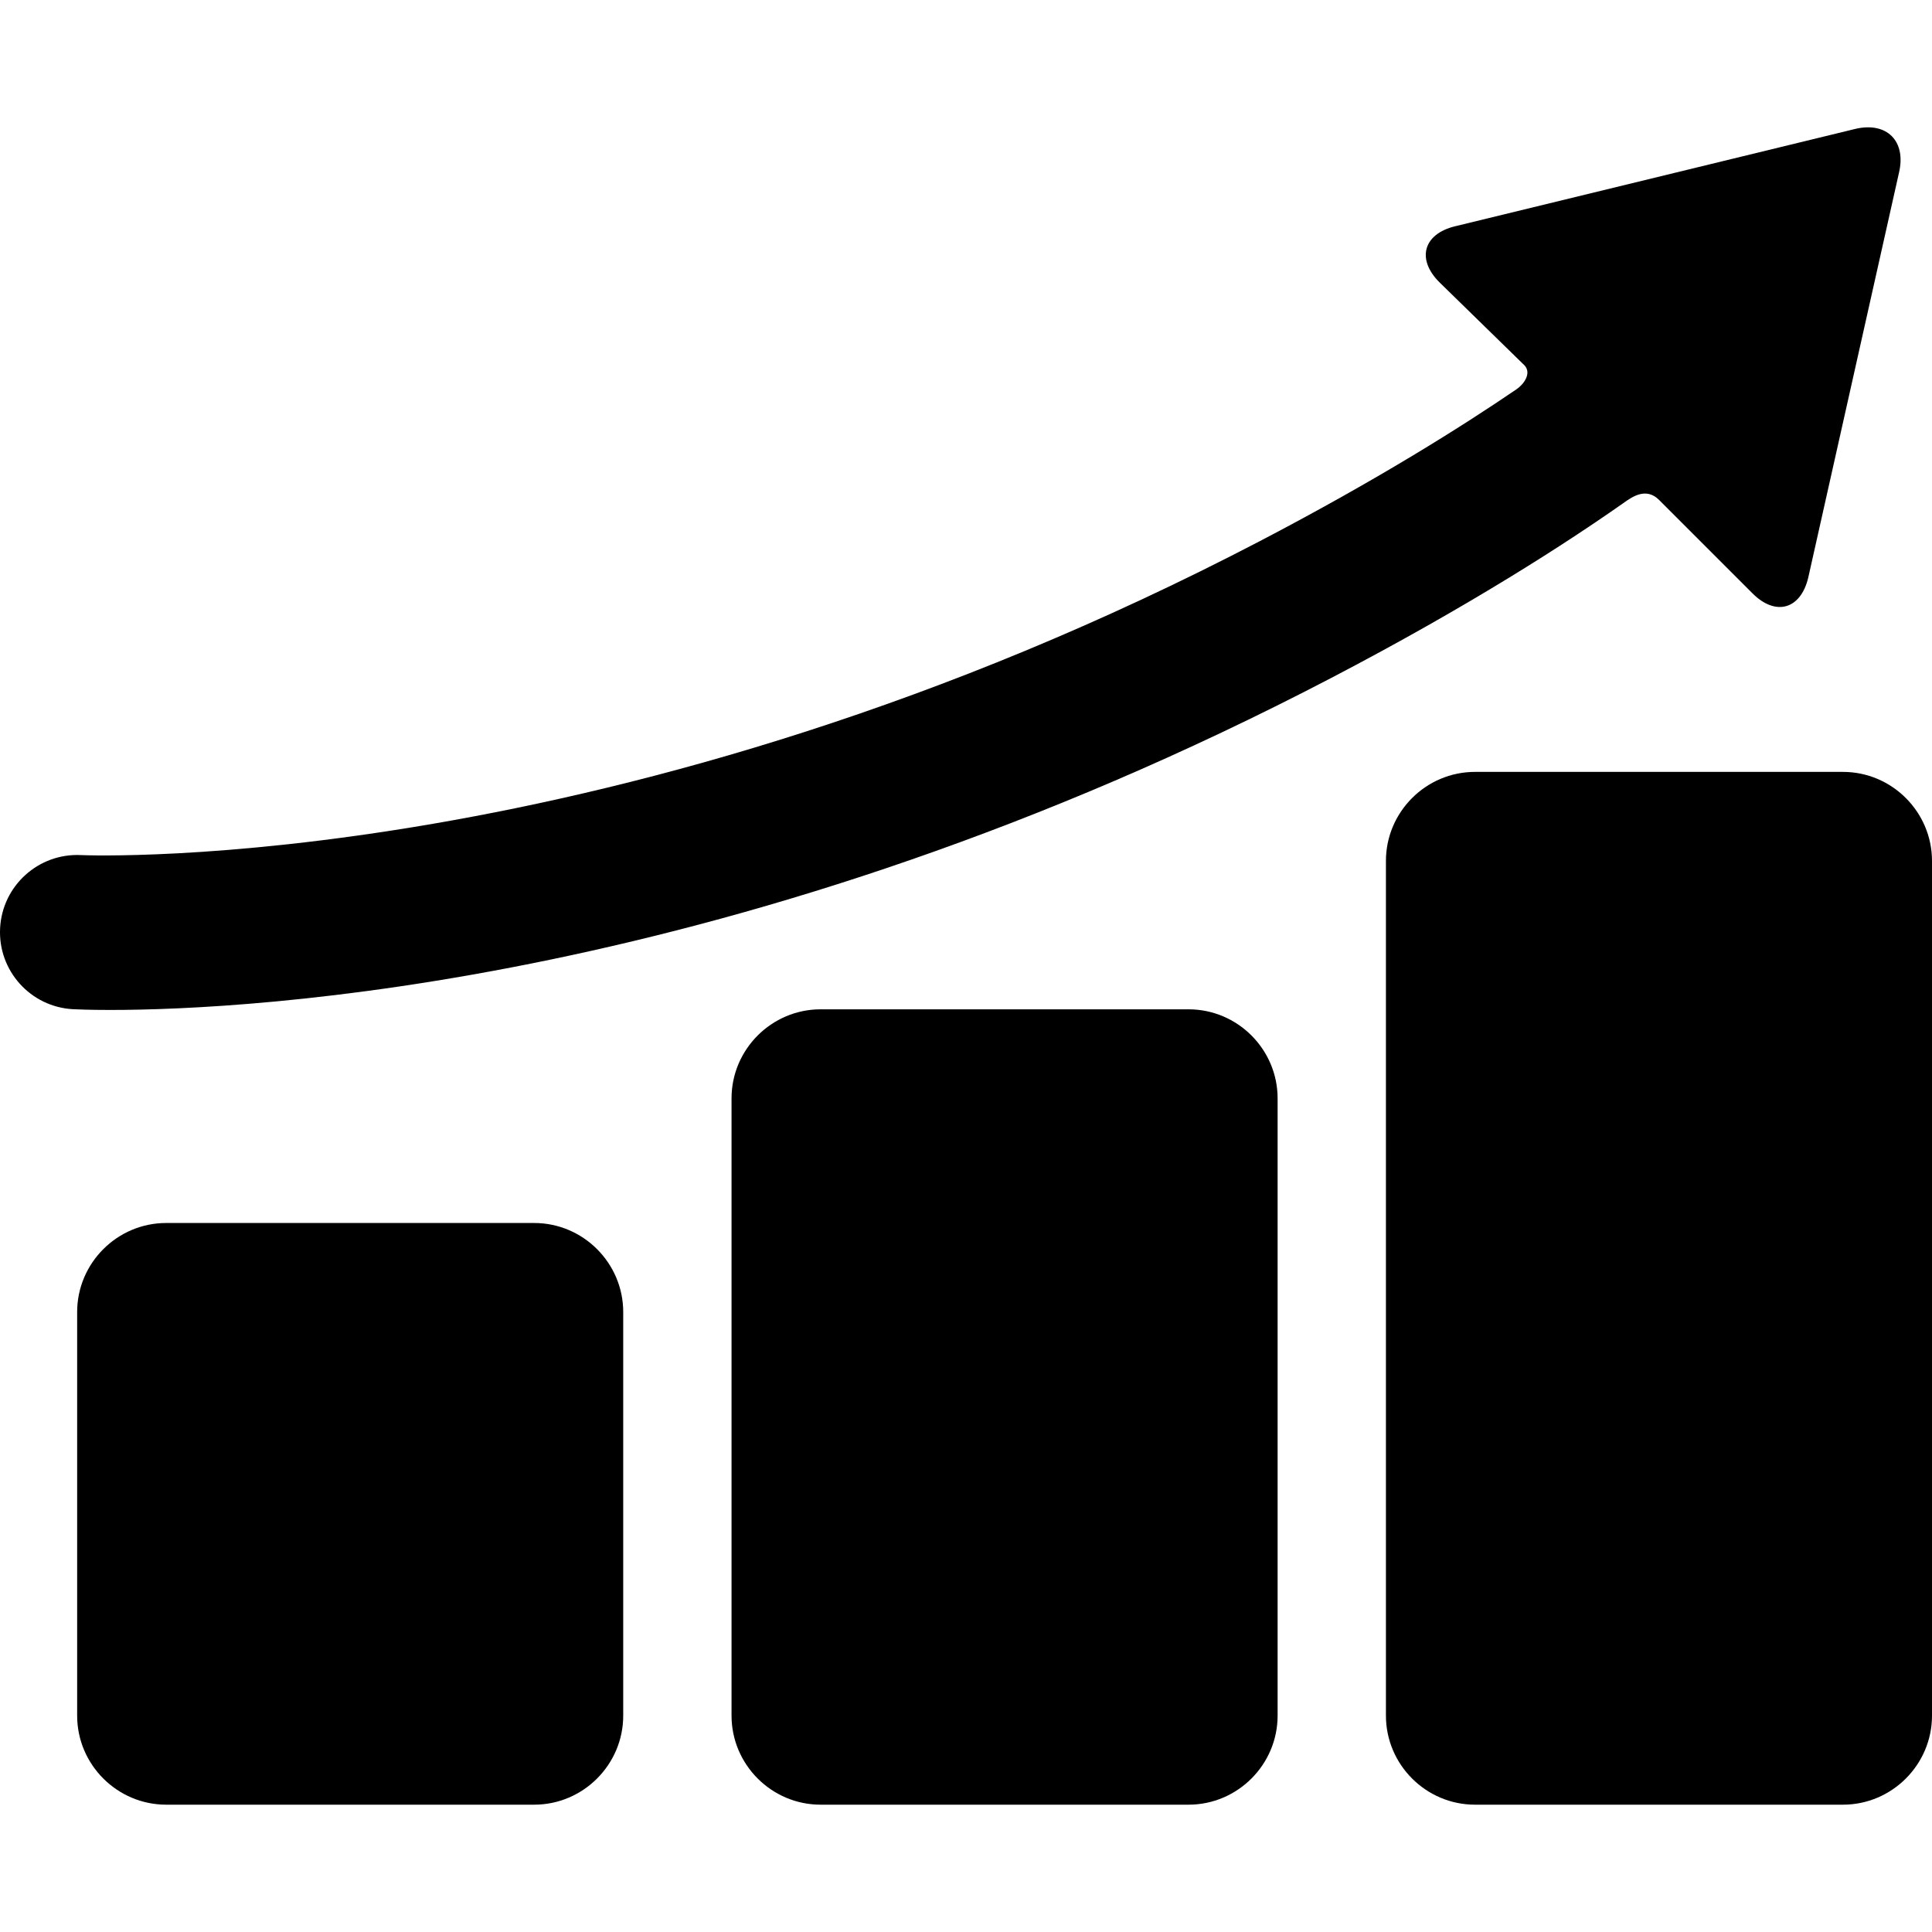
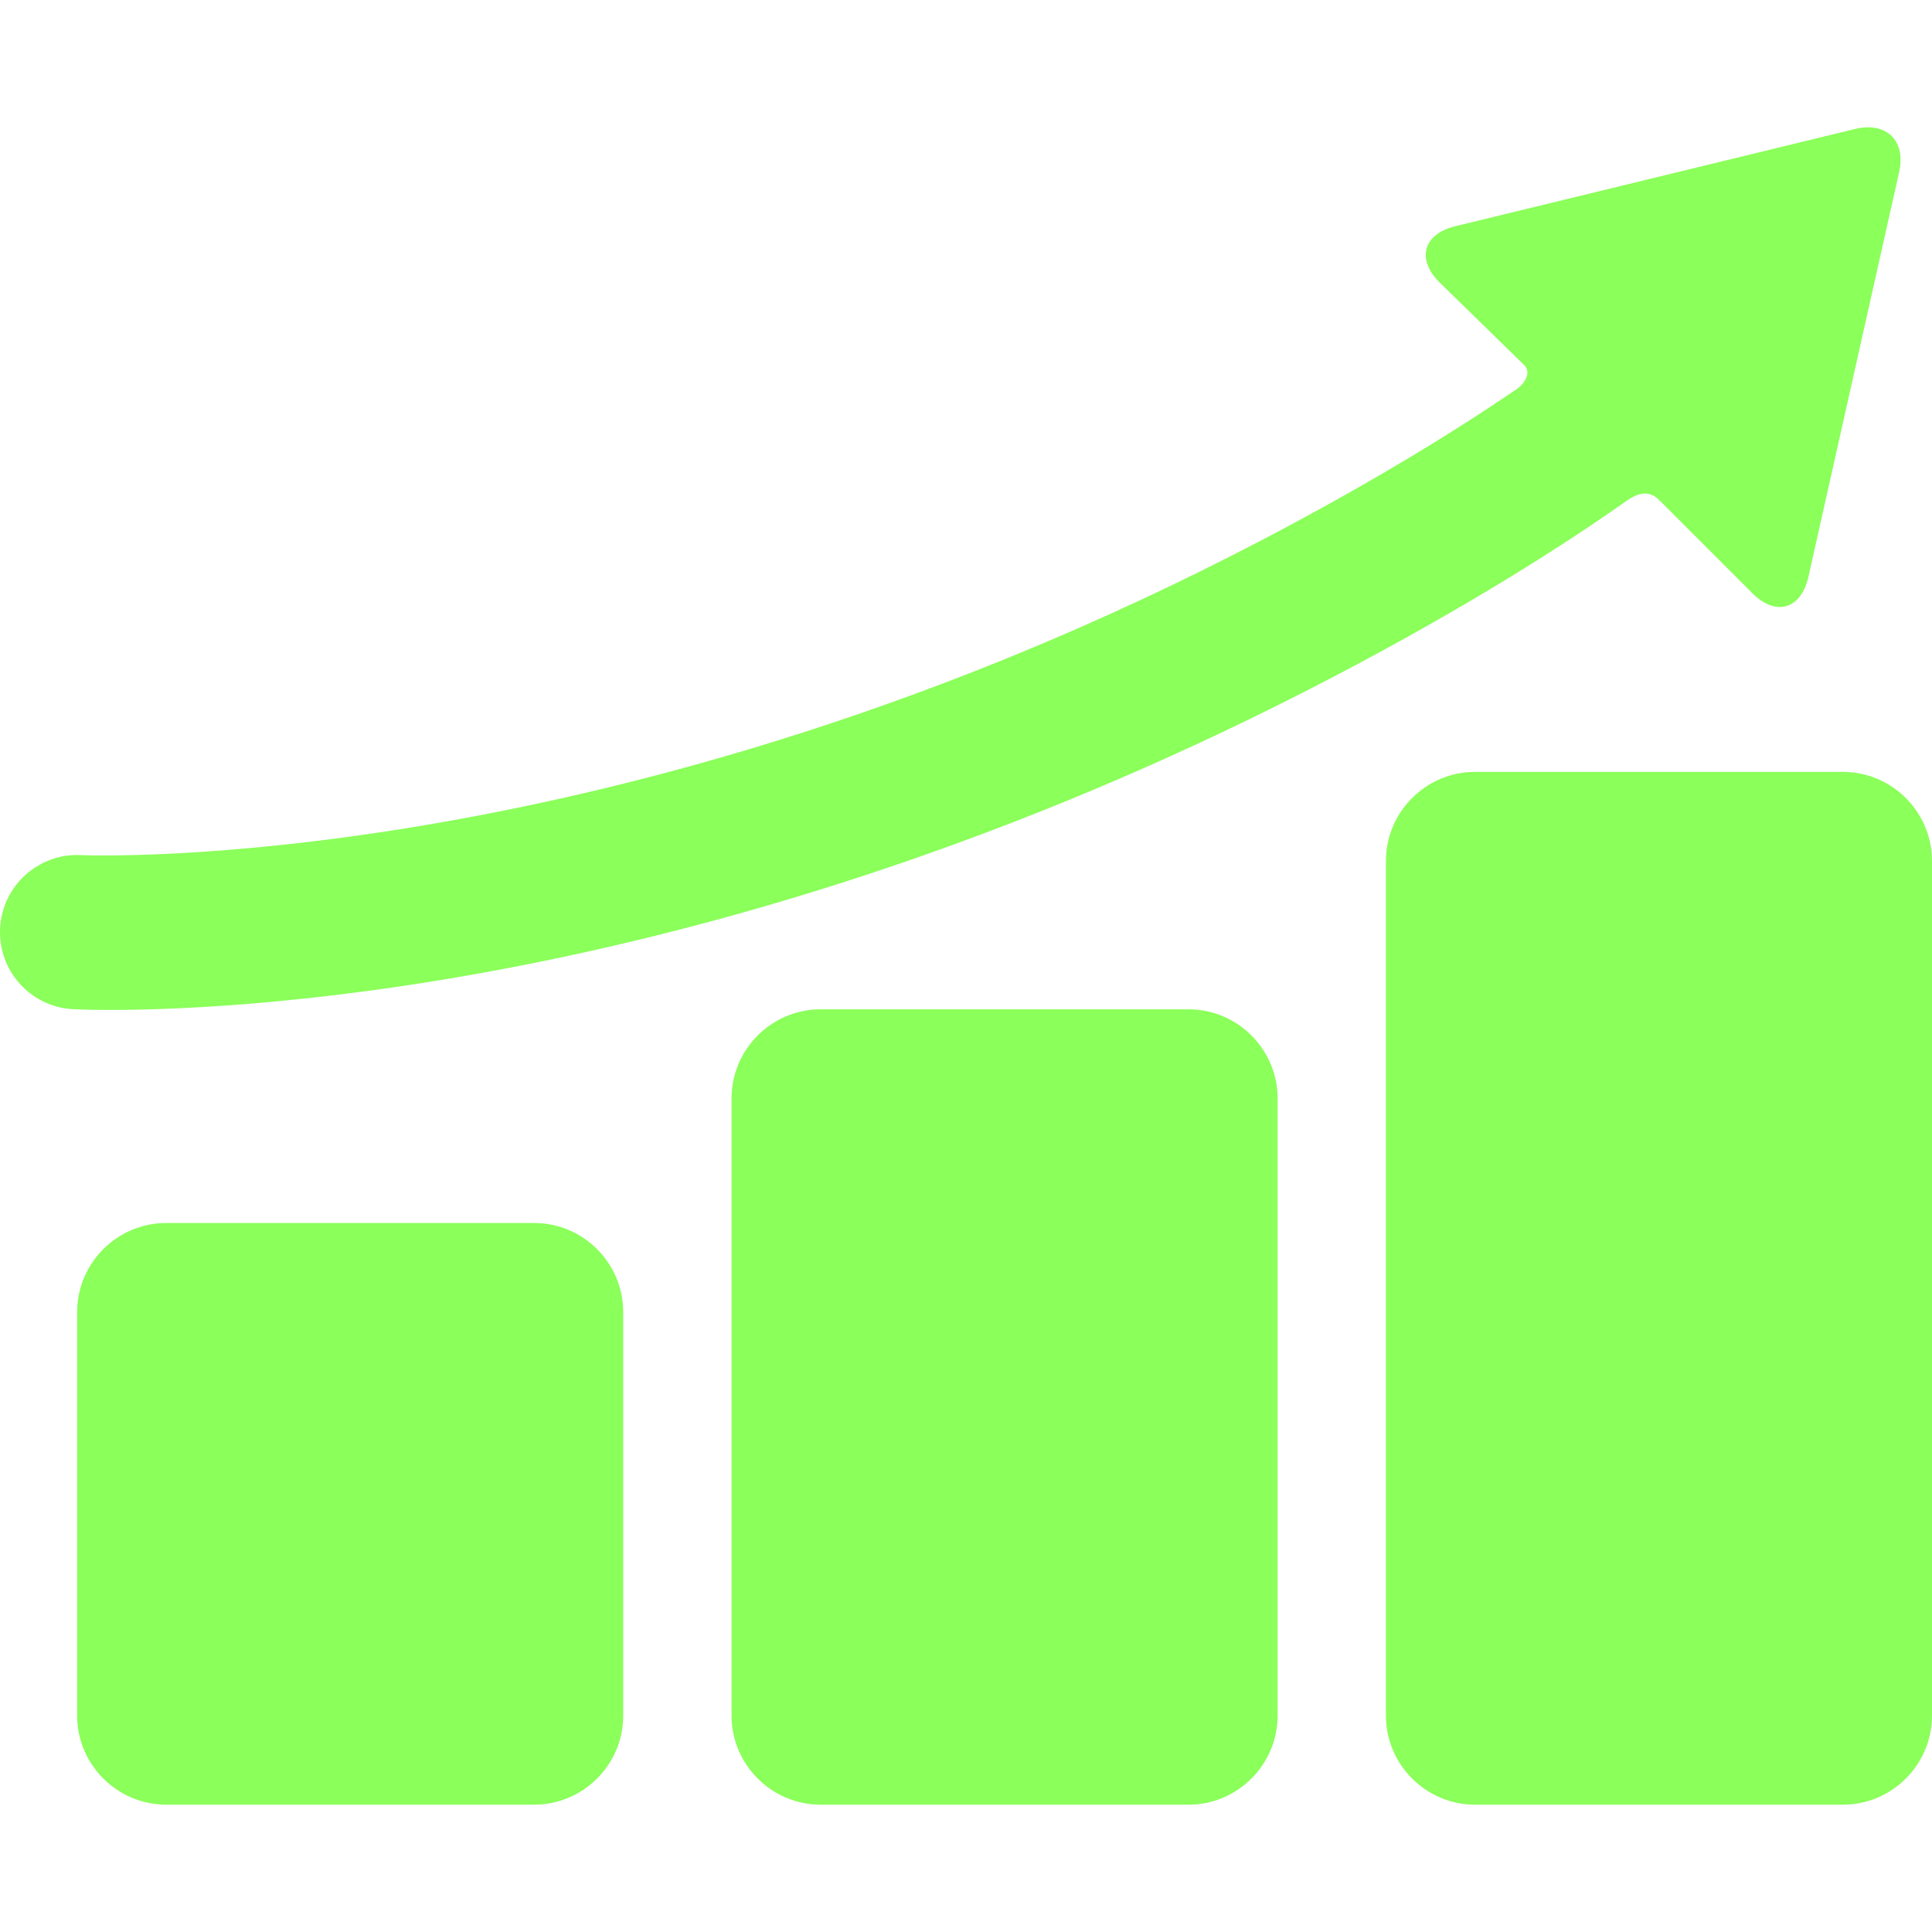
- <svg xmlns="http://www.w3.org/2000/svg" fill="#000000" height="800px" width="800px" version="1.1" id="Capa_1" viewBox="0 0 325.498 325.498" xml:space="preserve">
+ <svg xmlns="http://www.w3.org/2000/svg" fill="#8bff5a" height="800px" width="800px" version="1.1" id="Capa_1" viewBox="0 0 325.498 325.498" xml:space="preserve">
  <g>
    <g id="Layer_5_45_">
      <g>
        <g>
          <path d="M104.998,289.047c0,8.25-6.75,15-15,15h-62c-8.25,0-15-6.75-15-15v-68c0-8.25,6.75-15,15-15h62c8.25,0,15,6.75,15,15      V289.047z" />
        </g>
        <g>
          <path d="M215.248,289.047c0,8.25-6.75,15-15,15h-62c-8.25,0-15-6.75-15-15v-104c0-8.25,6.75-15,15-15h62c8.25,0,15,6.75,15,15      V289.047z" />
        </g>
        <g>
          <path d="M325.498,289.047c0,8.25-6.75,15-15,15h-62c-8.25,0-15-6.75-15-15v-144c0-8.25,6.75-15,15-15h62c8.25,0,15,6.75,15,15      V289.047z" />
        </g>
        <path d="M312.522,21.731l-67.375,16.392c-5.346,1.294-6.537,5.535-2.648,9.424l14.377,14.041     c1.207,1.376-0.225,3.206-1.361,3.981c-9.053,6.18-23.42,15.248-43.279,25.609c-108.115,56.407-197.238,52.947-198.578,52.886     c-7.154-0.363-13.271,5.148-13.641,12.314c-0.369,7.17,5.143,13.283,12.313,13.652c0.527,0.027,2.67,0.124,6.273,0.124     c23.107,0,106.111-3.987,205.66-55.924c23.555-12.289,39.881-22.888,49.414-29.598c1.348-0.949,3.697-2.585,5.865-0.378     l15.725,15.724c3.889,3.889,8.109,2.692,9.381-2.659l15.285-68.211C321.203,23.756,317.867,20.437,312.522,21.731z" />
      </g>
    </g>
  </g>
</svg>
